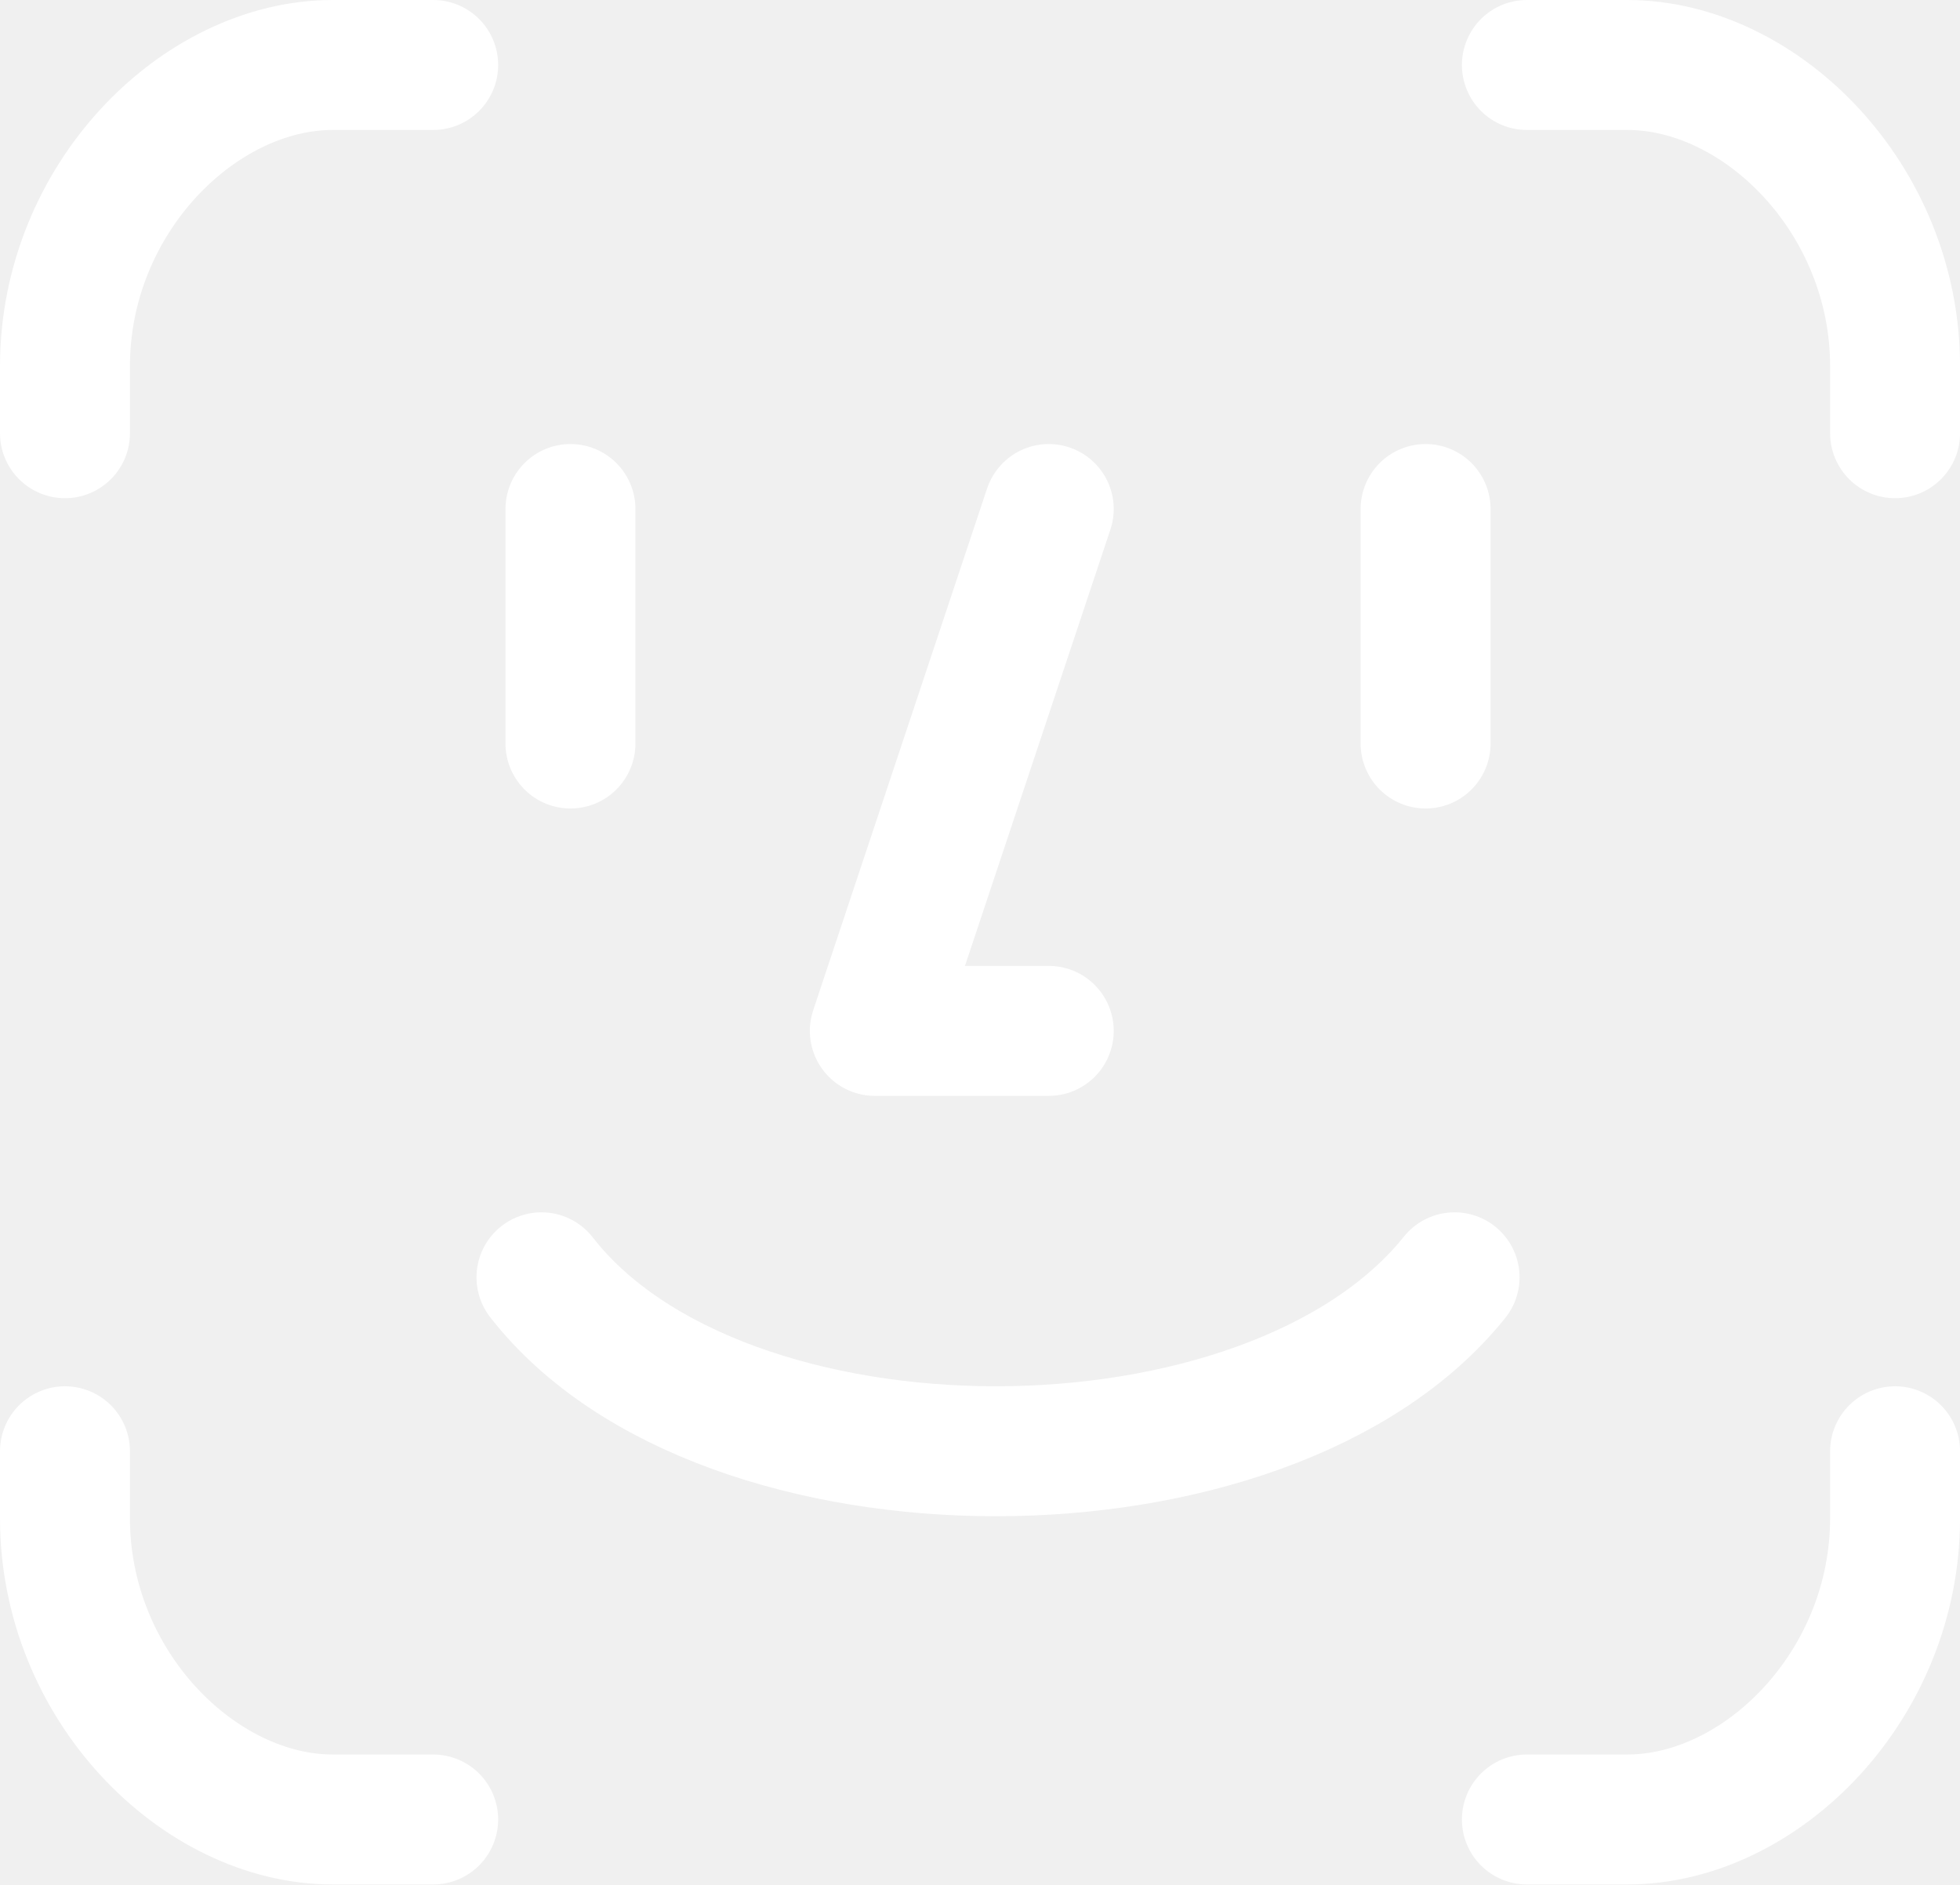
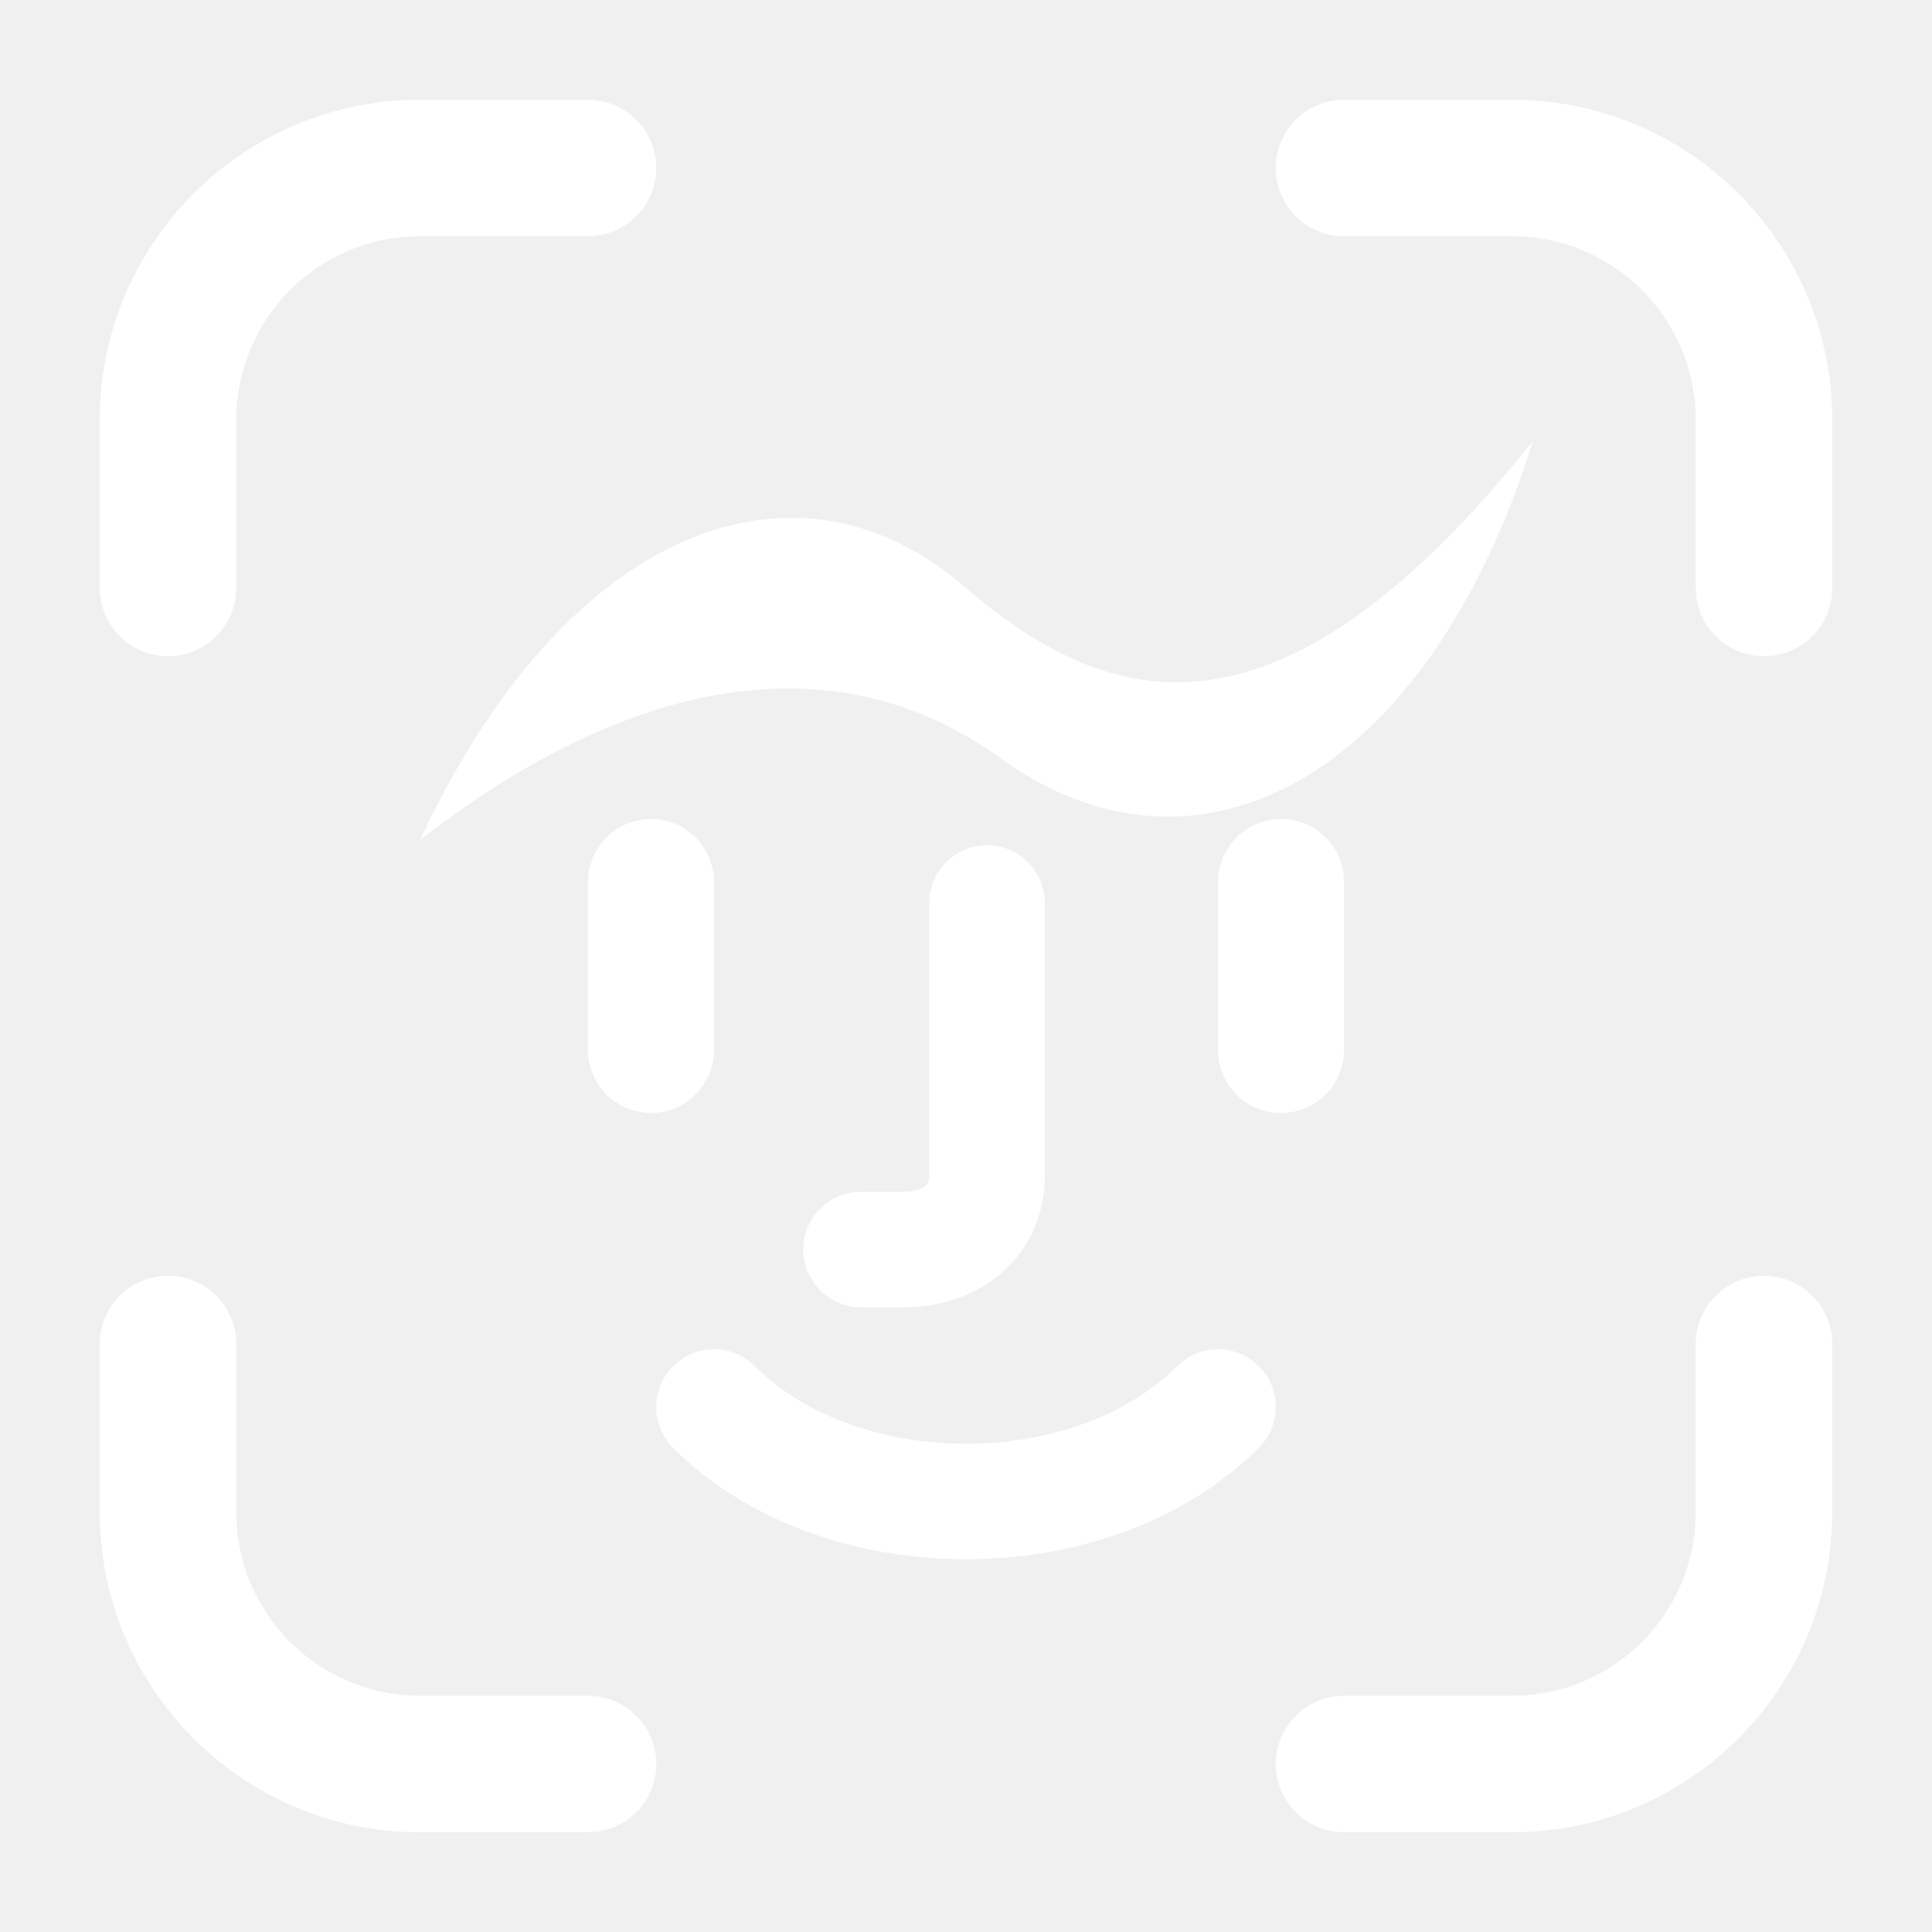
- <svg xmlns="http://www.w3.org/2000/svg" width="181" height="174" viewBox="0 0 181 174" fill="none">
-   <path d="M50.003 117.938C66.659 139.354 117.149 139.354 134.326 117.938" stroke="white" stroke-width="12" stroke-linecap="round" stroke-linejoin="round" />
-   <path d="M96.849 47L80.787 95.185H96.849" stroke="white" stroke-width="12" stroke-linecap="round" stroke-linejoin="round" />
-   <path d="M52.68 47V68.651" stroke="white" stroke-width="12" stroke-linecap="round" stroke-linejoin="round" />
-   <path d="M131.649 47V68.651" stroke="white" stroke-width="12" stroke-linecap="round" stroke-linejoin="round" />
-   <path d="M6 134C6 135.545 6 139.299 6 140.182C6 155.636 18.365 168 30.729 168C33.82 168 36.911 168 40.003 168" stroke="white" stroke-width="12" stroke-linecap="round" />
-   <path d="M175.005 134C175.005 135.545 175.005 139.299 175.005 140.182C175.005 155.636 162.641 168 150.276 168C147.185 168 144.094 168 141.003 168" stroke="white" stroke-width="12" stroke-linecap="round" />
-   <path d="M6 40C6 38.455 6 34.701 6 33.818C6 18.364 18.365 6 30.729 6C33.82 6 36.911 6 40.003 6" stroke="white" stroke-width="12" stroke-linecap="round" />
-   <path d="M175.005 40C175.005 38.455 175.005 34.701 175.005 33.818C175.005 18.364 162.641 6 150.276 6C147.185 6 144.094 6 141.003 6" stroke="white" stroke-width="12" stroke-linecap="round" />
+ <svg xmlns="http://www.w3.org/2000/svg" width="184" height="184" viewBox="0 0 184 184" fill="none">
+   <path d="M16 56V40C16 26.745 26.745 16 40 16H56" stroke="white" stroke-width="13" stroke-linecap="round" />
+   <path d="M168 56V40C168 26.745 157.255 16 144 16H128" stroke="white" stroke-width="13" stroke-linecap="round" />
+   <path d="M16 128V144C16 157.255 26.745 168 40 168H56" stroke="white" stroke-width="13" stroke-linecap="round" />
+   <path d="M168 128V144C168 157.255 157.255 168 144 168H128" stroke="white" stroke-width="13" stroke-linecap="round" />
+   <path d="M40 80C54 50 76 42 92 56C106 68 122 72 146 42C136 74 114 86 95 72C78 60 58 66 40 80Z" fill="white" />
+   <path d="M62 84V100" stroke="white" stroke-width="12" stroke-linecap="round" />
+   <path d="M122 84V100" stroke="white" stroke-width="12" stroke-linecap="round" />
+   <path d="M94 86V112C94 116 91 119 86 119H82" stroke="white" stroke-width="11" stroke-linecap="round" stroke-linejoin="round" />
+   <path d="M68 134C80 146 104 146 116 134" stroke="white" stroke-width="11" stroke-linecap="round" />
</svg>
